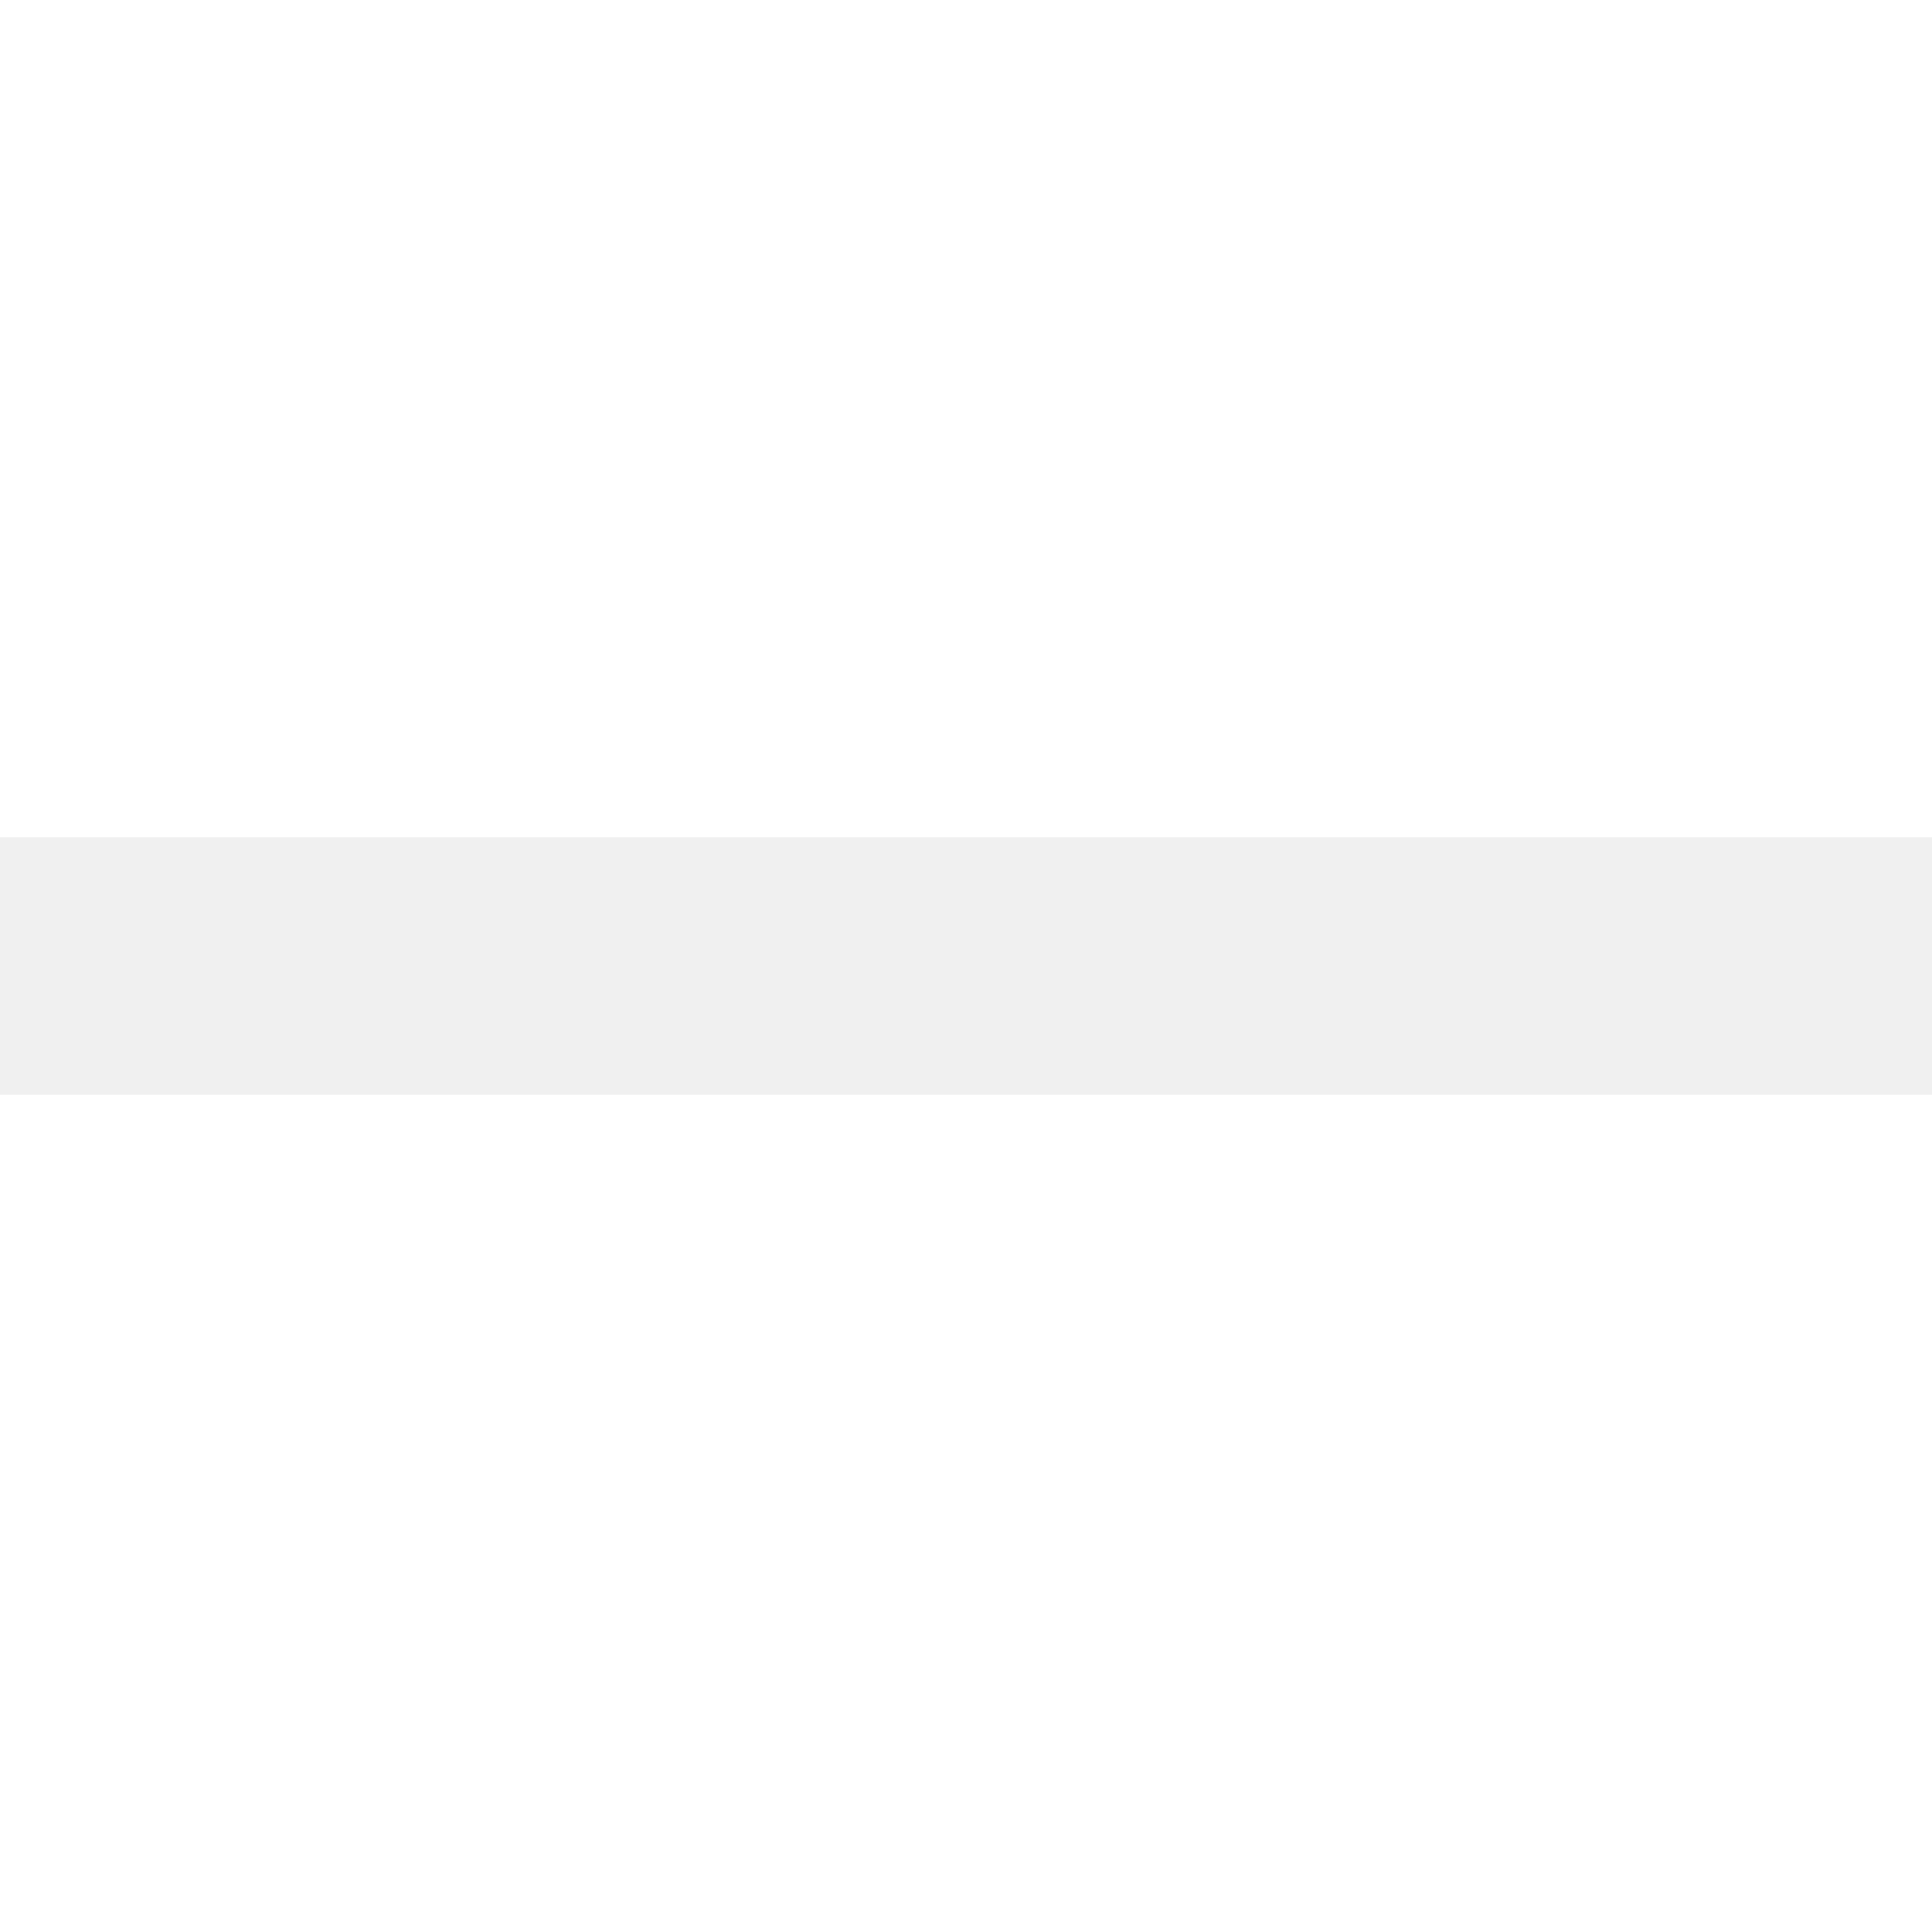
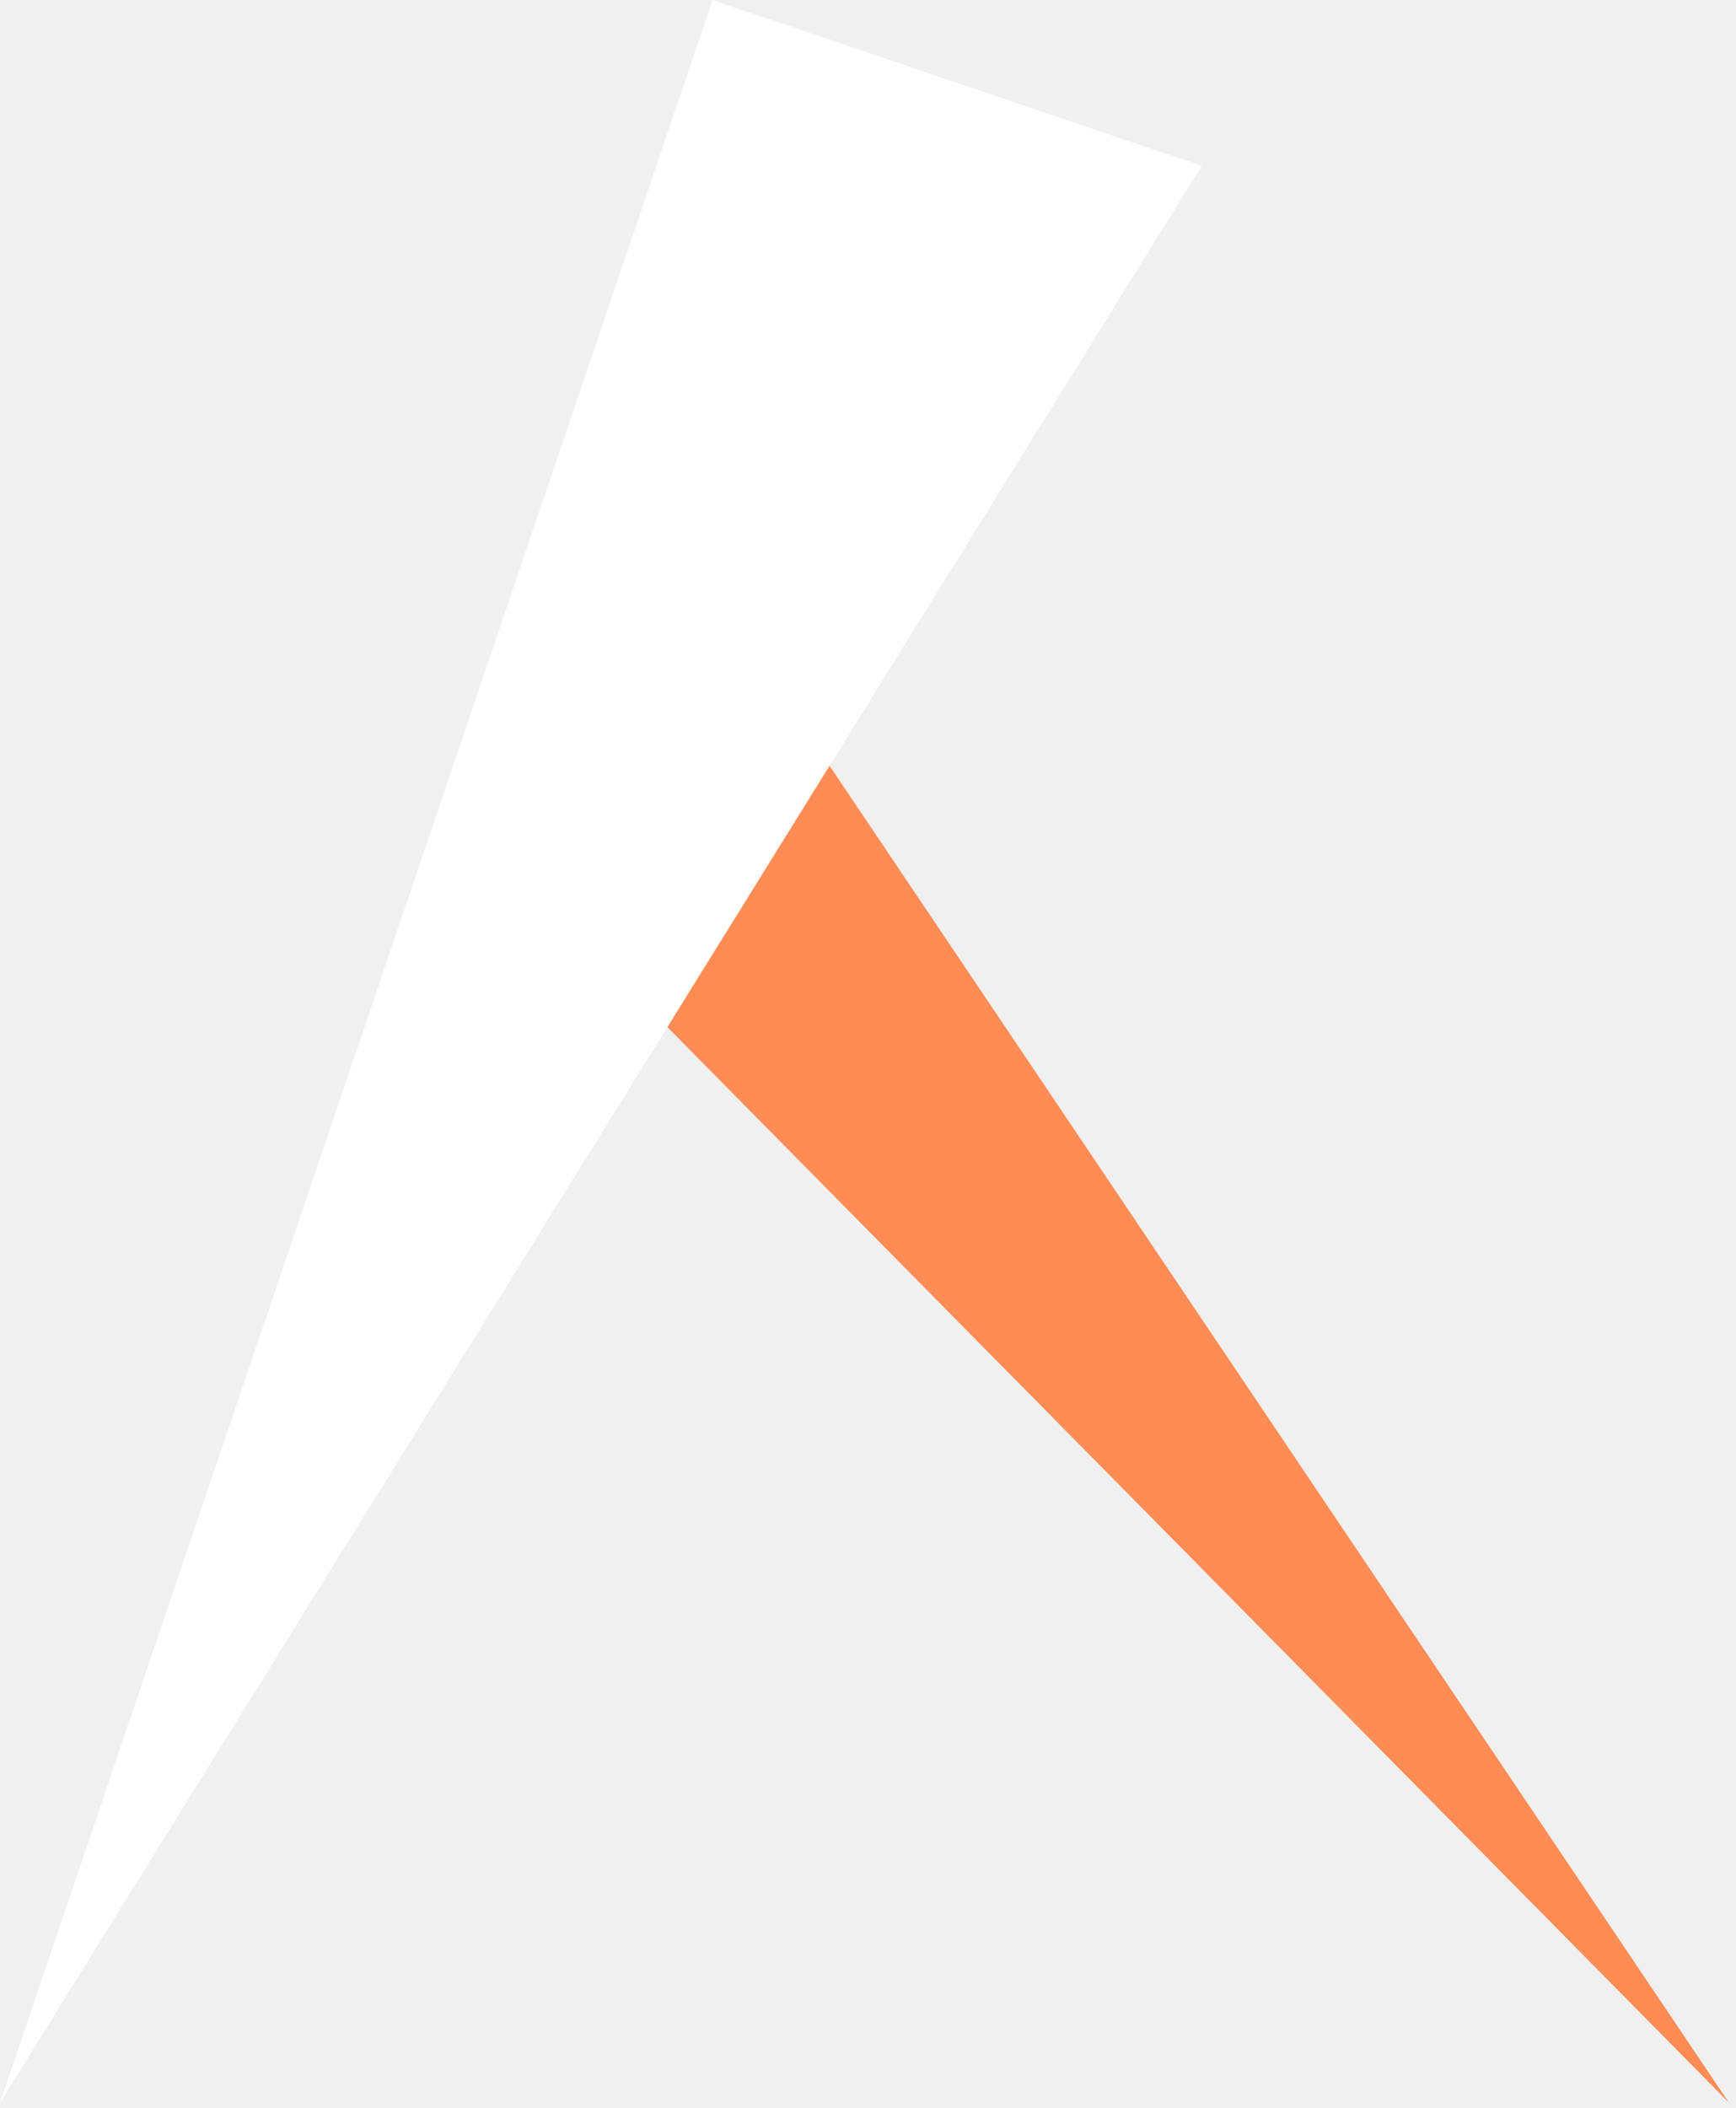
- <svg xmlns="http://www.w3.org/2000/svg" width="100%" height="100%" viewBox="0 0 300 300" version="1.1" xml:space="preserve" style="fill-rule:evenodd;clip-rule:evenodd;stroke-linejoin:round;stroke-miterlimit:2;">
-   <rect x="0" y="0" width="300" height="130" style="fill:#fff;" />
-   <rect x="0" y="170" width="300" height="130" style="fill:#fff;" />
+ <svg xmlns="http://www.w3.org/2000/svg" width="100%" height="100%" viewBox="0 0 215 261" version="1.1" xml:space="preserve" style="fill-rule:evenodd;clip-rule:evenodd;stroke-linejoin:round;stroke-miterlimit:2;">
+   <path d="M95.232,83.651l-33.39,22.467l152.349,154.332l-118.959,-176.799Z" style="fill:#ff8c54;" />
+   <path d="M148.88,20.542l-60.613,-20.542l-88.267,260.45l148.88,-239.908Z" style="fill:#fff;" />
</svg>
